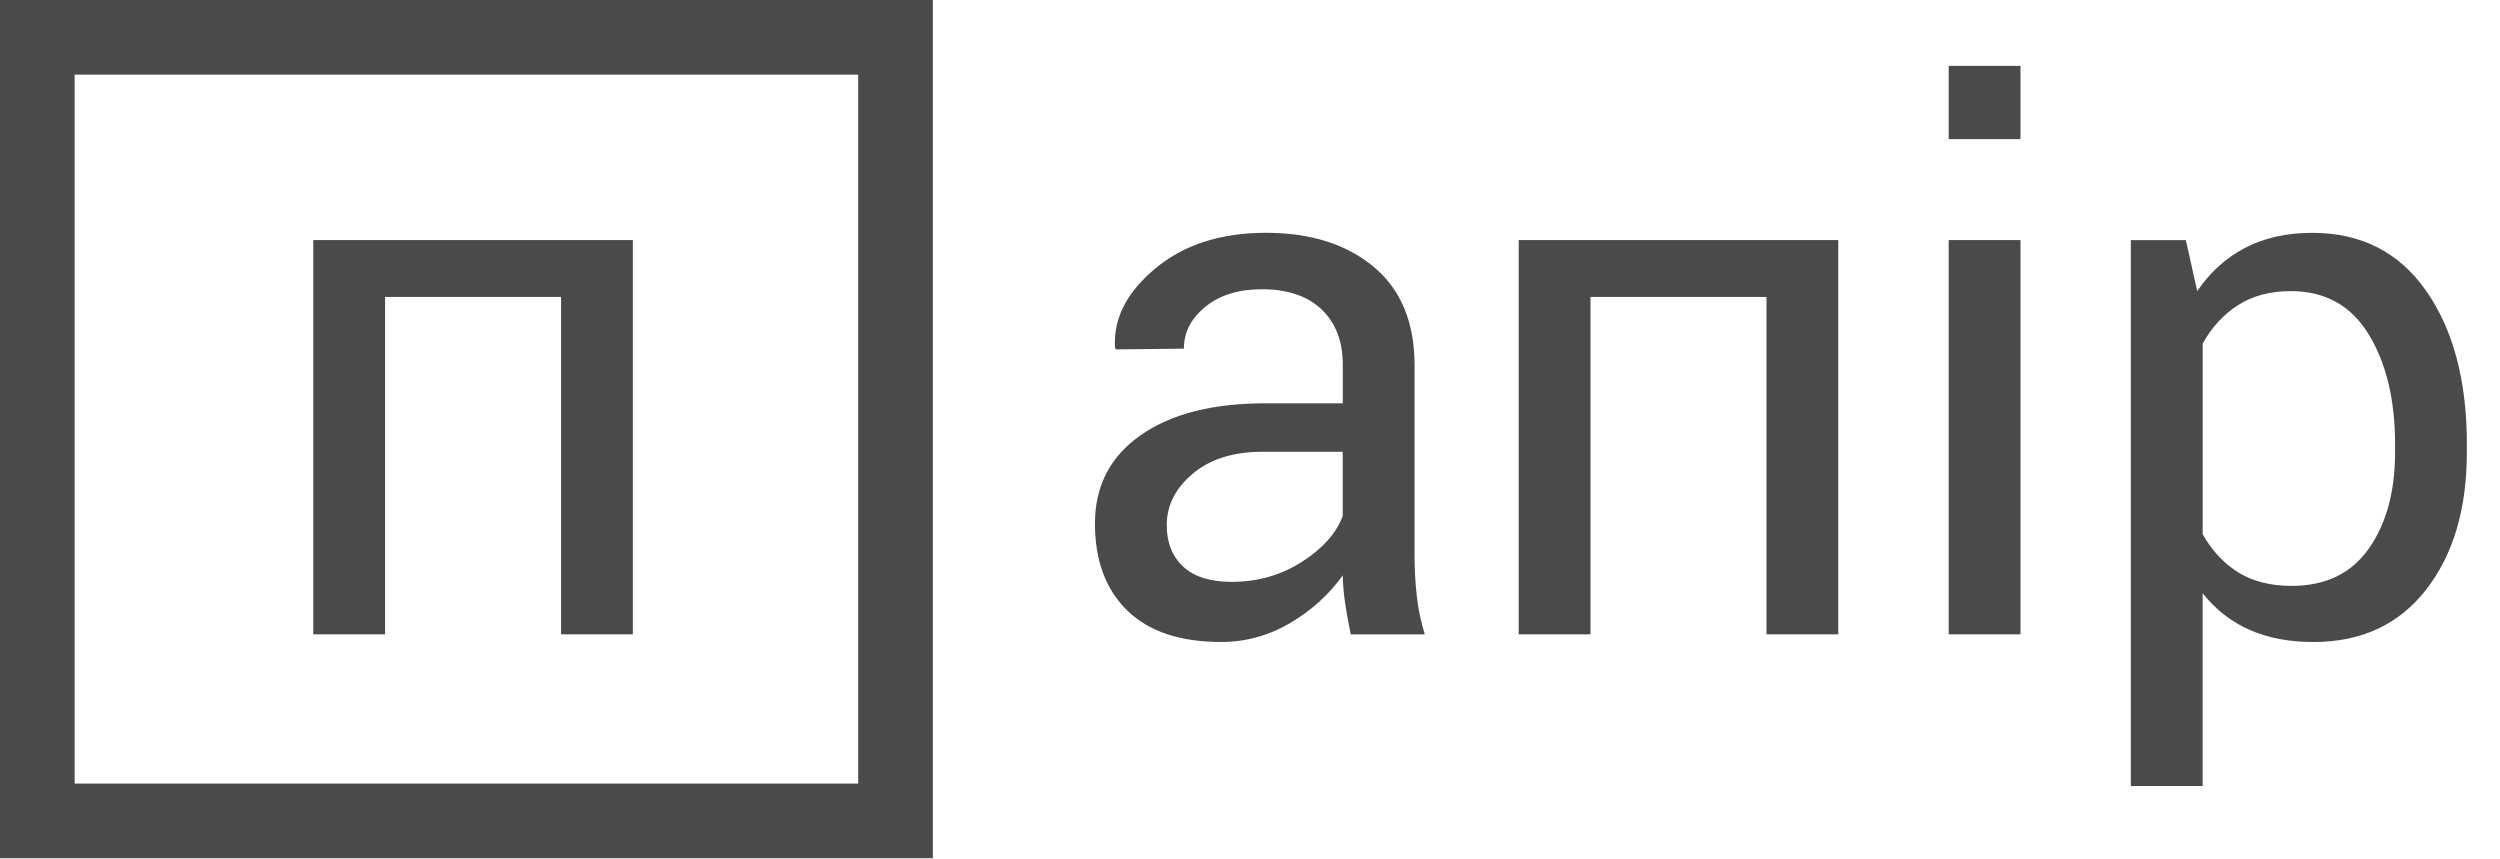
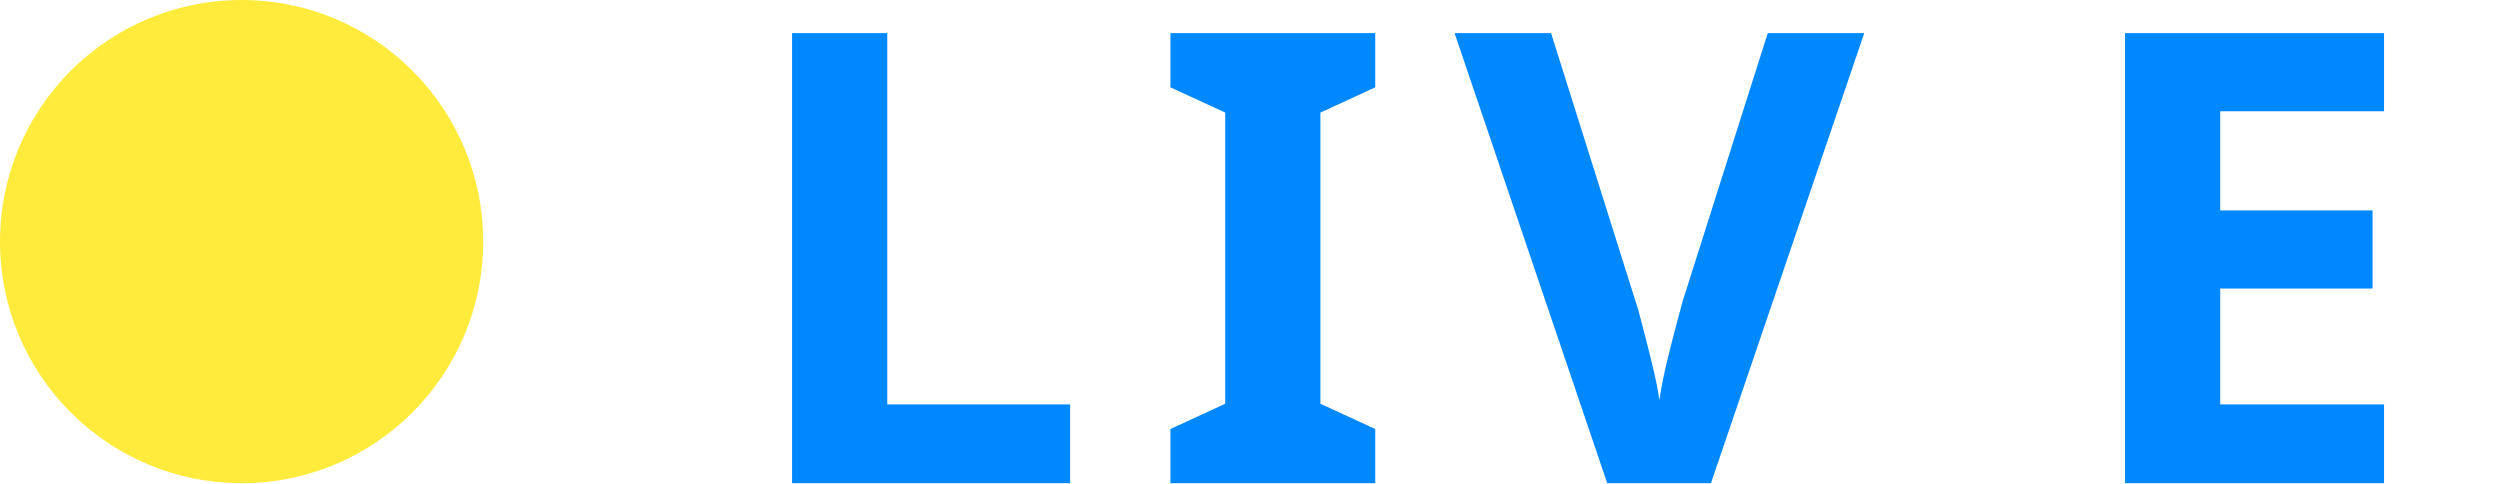
- <svg xmlns="http://www.w3.org/2000/svg" width="67" height="23" viewBox="0 0 67 23">
-   <g fill="none">
-     <path d="M16.961 17h-1.924v-9.043h-4.717v9.043h-1.924v-10.566h8.564v10.566zm19.238 0c-.065-.319-.116-.601-.151-.845-.036-.244-.057-.49-.063-.737-.358.508-.825.933-1.401 1.274-.576.342-1.196.513-1.86.513-1.1 0-1.938-.282-2.515-.845-.576-.563-.864-1.34-.864-2.329 0-1.009.409-1.798 1.226-2.368.817-.57 1.925-.854 3.325-.854h2.09v-1.045c0-.618-.189-1.108-.566-1.47-.378-.361-.911-.542-1.602-.542-.625 0-1.13.156-1.514.469-.384.313-.576.687-.576 1.123l-1.826.02-.02-.059c-.046-.768.314-1.471 1.079-2.109.765-.638 1.753-.957 2.964-.957 1.198 0 2.161.304 2.891.913.729.609 1.094 1.486 1.094 2.632v5.088c0 .378.02.742.059 1.094.039.352.111.697.215 1.035h-1.982zm-3.193-1.406c.697 0 1.325-.179 1.885-.537.56-.358.924-.768 1.094-1.23v-1.719h-2.158c-.775 0-1.395.195-1.86.586-.465.391-.698.85-.698 1.377 0 .469.146.84.439 1.113.293.273.726.41 1.299.41zm16.26 1.406h-1.924v-9.043h-4.717v9.043h-1.924v-10.566h8.564v10.566zm4.883 0h-1.924v-10.566h1.924v10.566zm0-13.271h-1.924v-1.963h1.924v1.963zm11.963 8.389c0 1.523-.365 2.752-1.094 3.687-.729.934-1.735 1.401-3.018 1.401-.651 0-1.222-.109-1.714-.327-.492-.218-.91-.545-1.255-.981v5.166h-1.924v-14.629h1.475l.303 1.367c.345-.508.775-.895 1.289-1.162.514-.267 1.113-.4 1.797-.4 1.309 0 2.326.519 3.052 1.558.726 1.038 1.089 2.41 1.089 4.116v.205zm-1.924-.205c0-1.198-.236-2.183-.708-2.954-.472-.771-1.167-1.157-2.085-1.157-.553 0-1.025.125-1.416.376s-.706.594-.947 1.03v5.107c.241.436.557.776.947 1.021.391.244.869.366 1.436.366.911 0 1.602-.334 2.07-1.001.469-.667.703-1.528.703-2.583v-.205z" fill="#4A4A4A" />
-     <path stroke="#4A4A4A" stroke-width="2" d="M1 1h23v21h-23z" />
+ <svg xmlns="http://www.w3.org/2000/svg" width="119" height="23" viewBox="0 0 119 23">
+   <g transform="translate(-860 -138) translate(860 128)" fill="none">
+     <text font-family="Arial-Black, Arial Black" font-size="30" font-weight="700" letter-spacing="2.81" fill="#08f">
+       <tspan x="35" y="33">LIV</tspan>
+       <tspan x="98.45" y="33">E</tspan>
+     </text>
+     <circle fill="#FFEB3B" cx="11.5" cy="21.5" r="11.5" />
  </g>
</svg>
